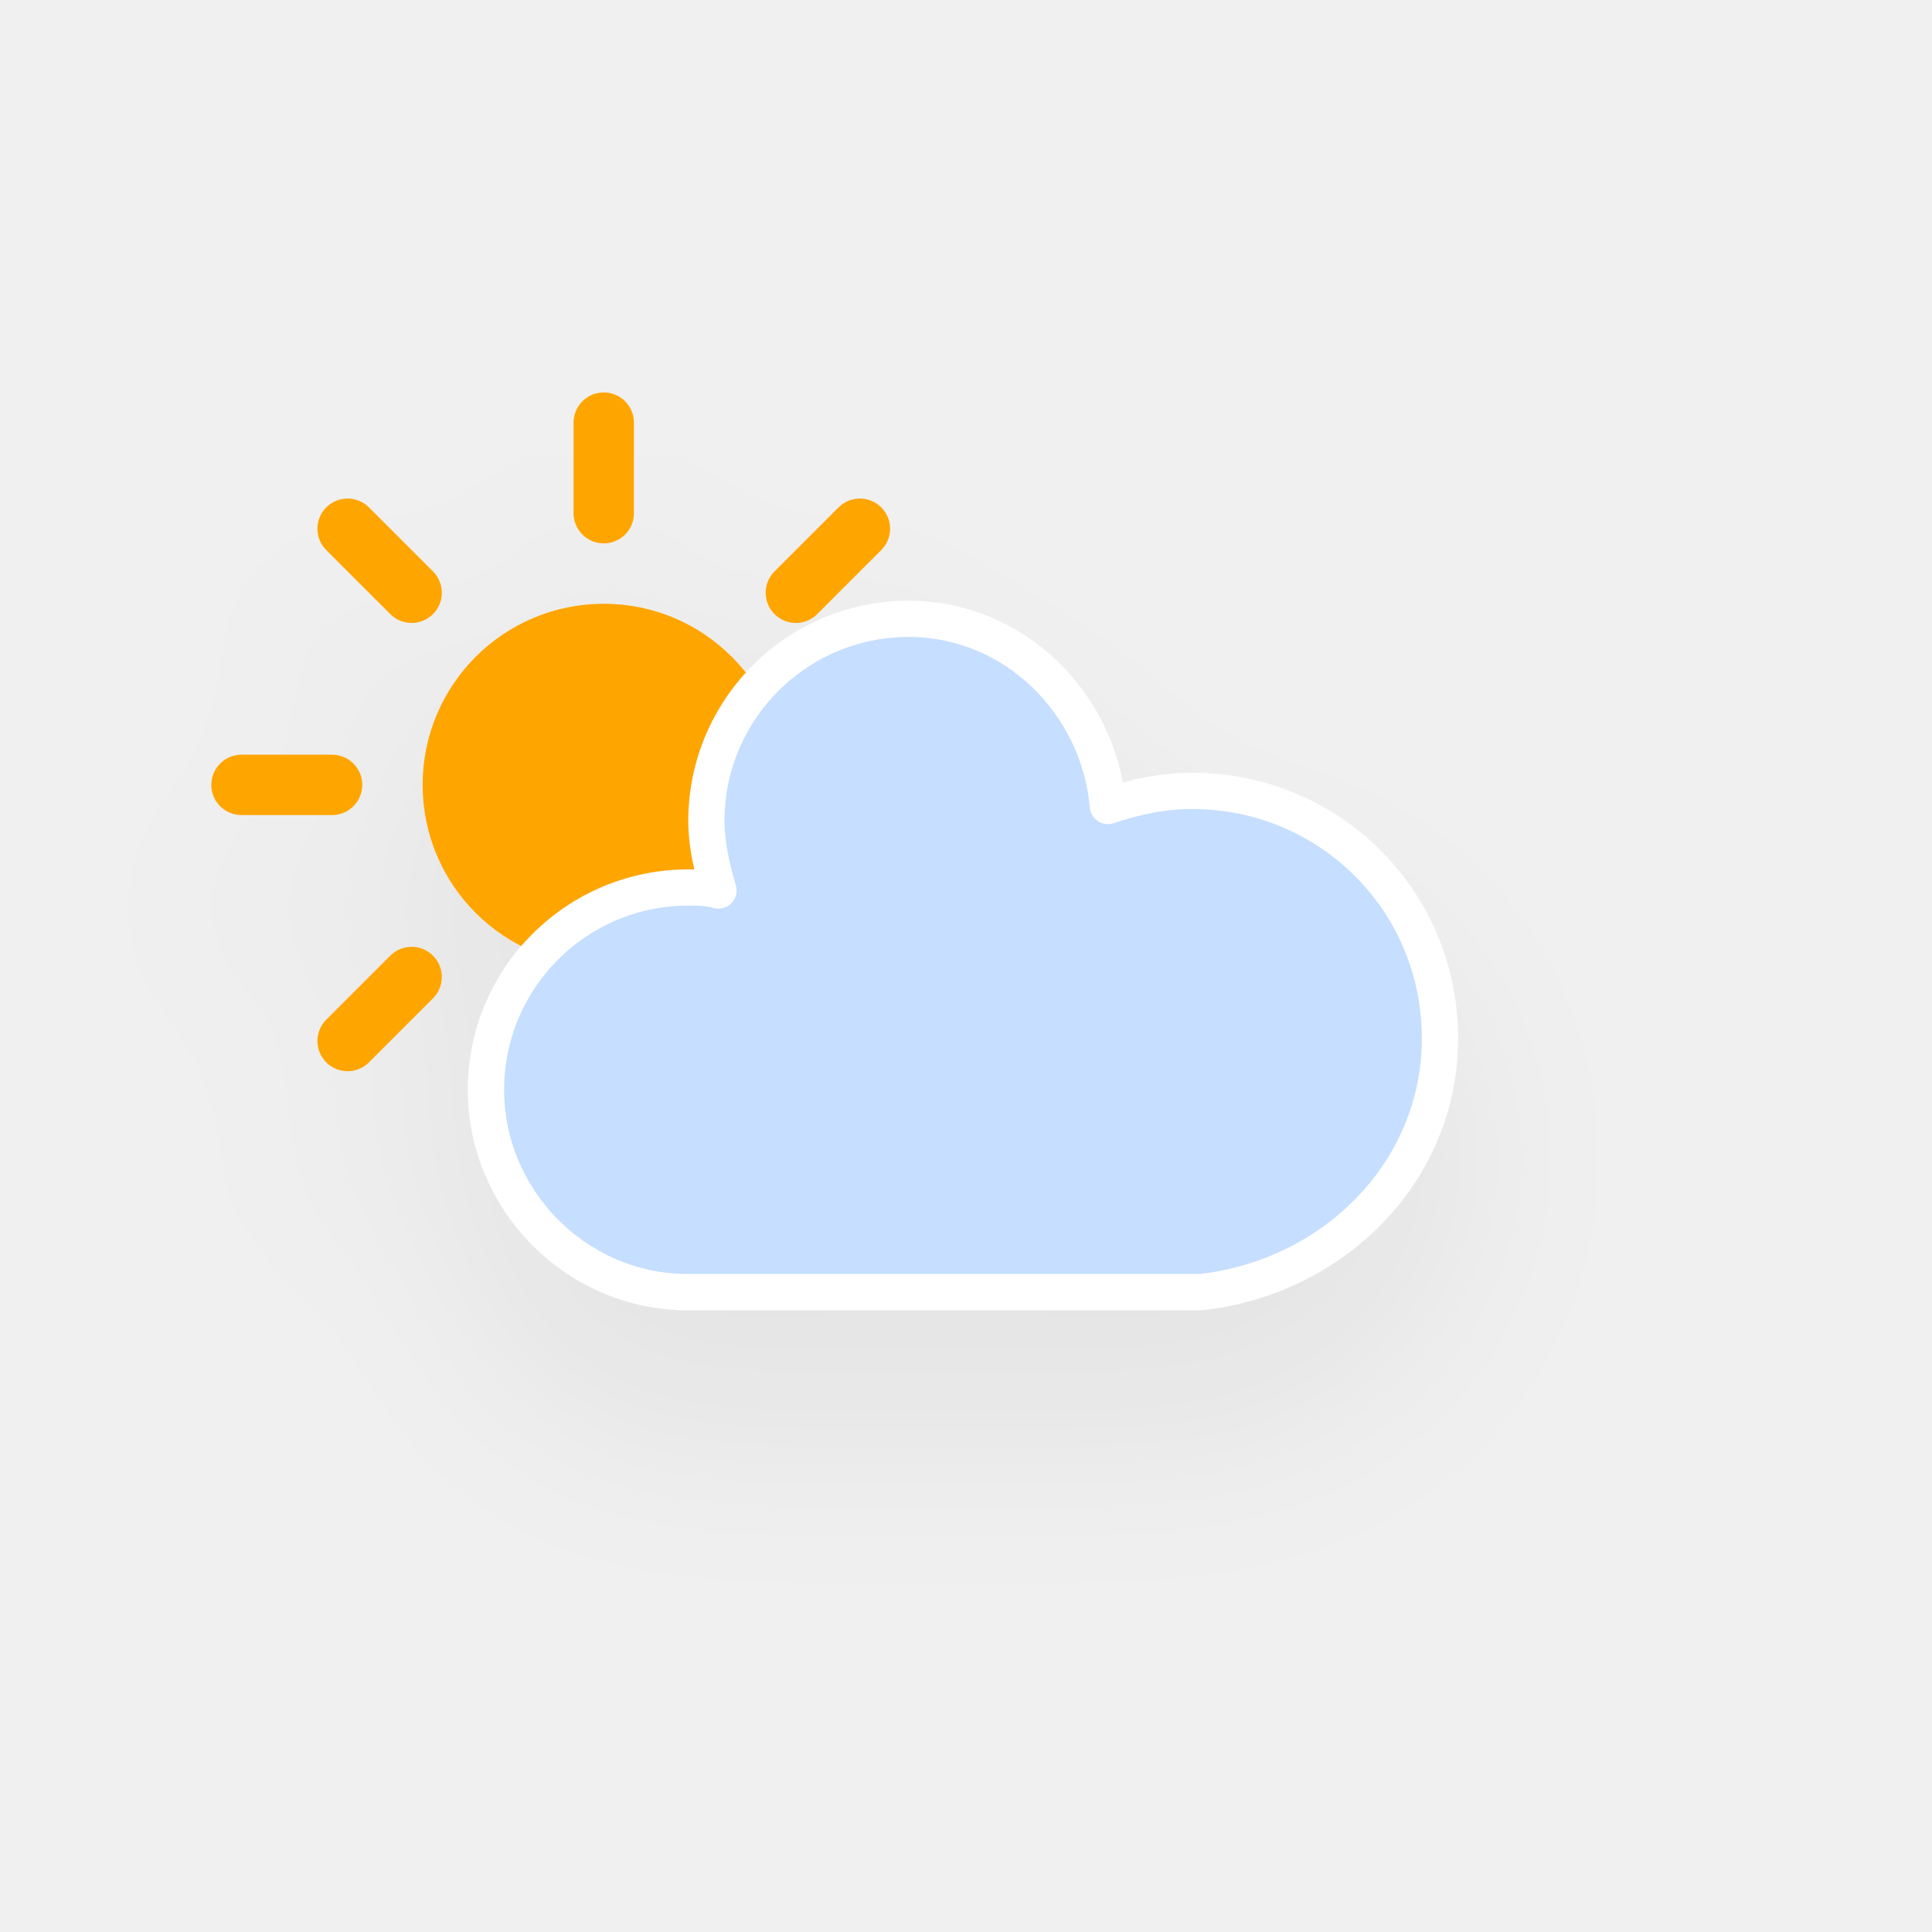
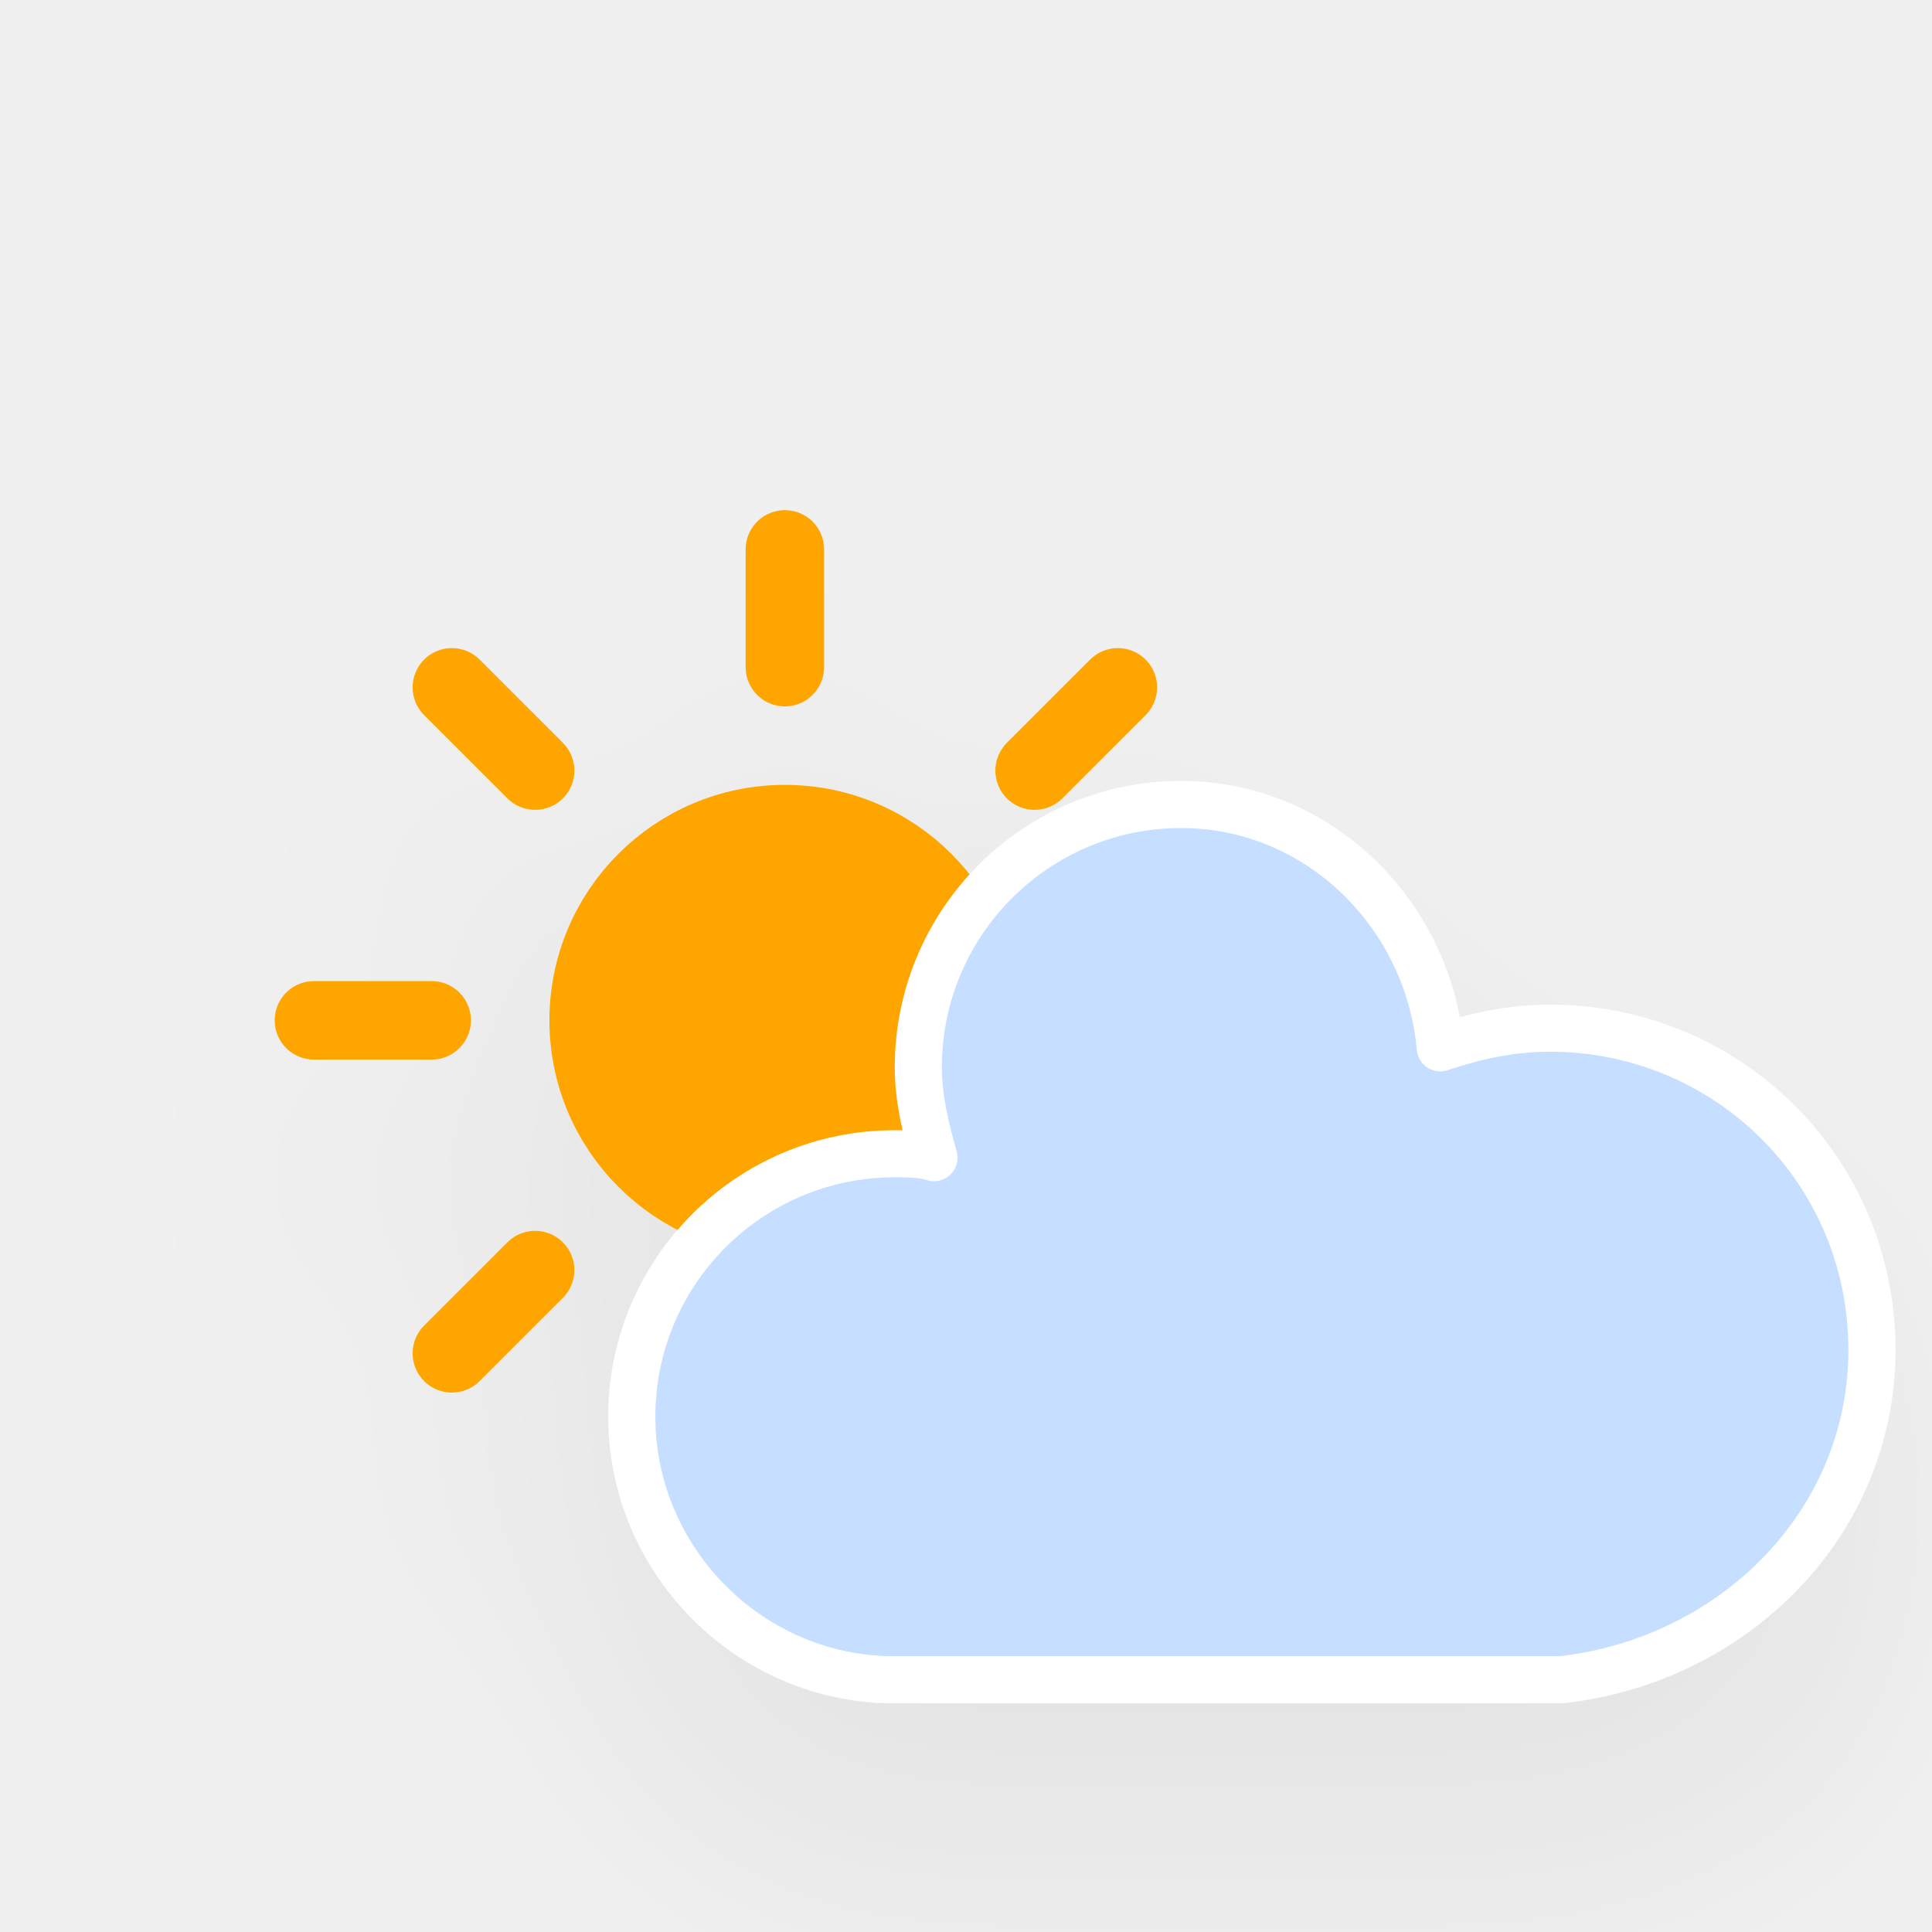
- <svg xmlns="http://www.w3.org/2000/svg" version="1.1" width="64" height="64" viewbox="0 0 64 64">
+ <svg xmlns="http://www.w3.org/2000/svg" version="1.1" width="64" height="64" style="transform: scale(1.3, 1.3)" viewbox="0 0 64 64">
  <defs>
    <filter id="blur" width="200%" height="200%">
      <feGaussianBlur in="SourceAlpha" stdDeviation="3" />
      <feOffset dx="0" dy="4" result="offsetblur" />
      <feComponentTransfer>
        <feFuncA type="linear" slope="0.05" />
      </feComponentTransfer>
      <feMerge>
        <feMergeNode />
        <feMergeNode in="SourceGraphic" />
      </feMerge>
    </filter>
    <style type="text/css">
/*
** CLOUDS
*/
@keyframes am-weather-cloud-2 {
  0% {
    -webkit-transform: translate(0px,0px);
       -moz-transform: translate(0px,0px);
        -ms-transform: translate(0px,0px);
            transform: translate(0px,0px);
  }

  50% {
    -webkit-transform: translate(2px,0px);
       -moz-transform: translate(2px,0px);
        -ms-transform: translate(2px,0px);
            transform: translate(2px,0px);
  }

  100% {
    -webkit-transform: translate(0px,0px);
       -moz-transform: translate(0px,0px);
        -ms-transform: translate(0px,0px);
            transform: translate(0px,0px);
  }
}

.am-weather-cloud-2 {
  -webkit-animation-name: am-weather-cloud-2;
     -moz-animation-name: am-weather-cloud-2;
          animation-name: am-weather-cloud-2;
  -webkit-animation-duration: 3s;
     -moz-animation-duration: 3s;
          animation-duration: 3s;
  -webkit-animation-timing-function: linear;
     -moz-animation-timing-function: linear;
          animation-timing-function: linear;
  -webkit-animation-iteration-count: infinite;
     -moz-animation-iteration-count: infinite;
          animation-iteration-count: infinite;
}

/*
** SUN
*/
@keyframes am-weather-sun {
  0% {
    -webkit-transform: rotate(0deg);
       -moz-transform: rotate(0deg);
        -ms-transform: rotate(0deg);
            transform: rotate(0deg);
  }

  100% {
    -webkit-transform: rotate(360deg);
       -moz-transform: rotate(360deg);
        -ms-transform: rotate(360deg);
            transform: rotate(360deg);
  }
}

.am-weather-sun {
  -webkit-animation-name: am-weather-sun;
     -moz-animation-name: am-weather-sun;
      -ms-animation-name: am-weather-sun;
          animation-name: am-weather-sun;
  -webkit-animation-duration: 9s;
     -moz-animation-duration: 9s;
      -ms-animation-duration: 9s;
          animation-duration: 9s;
  -webkit-animation-timing-function: linear;
     -moz-animation-timing-function: linear;
      -ms-animation-timing-function: linear;
          animation-timing-function: linear;
  -webkit-animation-iteration-count: infinite;
     -moz-animation-iteration-count: infinite;
      -ms-animation-iteration-count: infinite;
          animation-iteration-count: infinite;
}

@keyframes am-weather-sun-shiny {
  0% {
    stroke-dasharray: 3px 10px;
    stroke-dashoffset: 0px;
  }

  50% {
    stroke-dasharray: 0.1px 10px;
    stroke-dashoffset: -1px;
  }

  100% {
    stroke-dasharray: 3px 10px;
    stroke-dashoffset: 0px;
  }
}

.am-weather-sun-shiny line {
  -webkit-animation-name: am-weather-sun-shiny;
     -moz-animation-name: am-weather-sun-shiny;
      -ms-animation-name: am-weather-sun-shiny;
          animation-name: am-weather-sun-shiny;
  -webkit-animation-duration: 2s;
     -moz-animation-duration: 2s;
      -ms-animation-duration: 2s;
          animation-duration: 2s;
  -webkit-animation-timing-function: linear;
     -moz-animation-timing-function: linear;
      -ms-animation-timing-function: linear;
          animation-timing-function: linear;
  -webkit-animation-iteration-count: infinite;
     -moz-animation-iteration-count: infinite;
      -ms-animation-iteration-count: infinite;
          animation-iteration-count: infinite;
}
        </style>
  </defs>
  <g filter="url(#blur)" id="cloudy-day-1">
    <g transform="translate(20,10)">
      <g transform="translate(0,16)">
        <g class="am-weather-sun">
          <g>
            <line fill="none" stroke="orange" stroke-linecap="round" stroke-width="2" transform="translate(0,9)" x1="0" x2="0" y1="0" y2="3" />
          </g>
          <g transform="rotate(45)">
            <line fill="none" stroke="orange" stroke-linecap="round" stroke-width="2" transform="translate(0,9)" x1="0" x2="0" y1="0" y2="3" />
          </g>
          <g transform="rotate(90)">
            <line fill="none" stroke="orange" stroke-linecap="round" stroke-width="2" transform="translate(0,9)" x1="0" x2="0" y1="0" y2="3" />
          </g>
          <g transform="rotate(135)">
            <line fill="none" stroke="orange" stroke-linecap="round" stroke-width="2" transform="translate(0,9)" x1="0" x2="0" y1="0" y2="3" />
          </g>
          <g transform="rotate(180)">
            <line fill="none" stroke="orange" stroke-linecap="round" stroke-width="2" transform="translate(0,9)" x1="0" x2="0" y1="0" y2="3" />
          </g>
          <g transform="rotate(225)">
            <line fill="none" stroke="orange" stroke-linecap="round" stroke-width="2" transform="translate(0,9)" x1="0" x2="0" y1="0" y2="3" />
          </g>
          <g transform="rotate(270)">
            <line fill="none" stroke="orange" stroke-linecap="round" stroke-width="2" transform="translate(0,9)" x1="0" x2="0" y1="0" y2="3" />
          </g>
          <g transform="rotate(315)">
            <line fill="none" stroke="orange" stroke-linecap="round" stroke-width="2" transform="translate(0,9)" x1="0" x2="0" y1="0" y2="3" />
          </g>
        </g>
        <circle cx="0" cy="0" fill="orange" r="5" stroke="orange" stroke-width="2" />
      </g>
      <g class="am-weather-cloud-2">
        <path d="M47.7,35.4c0-4.6-3.7-8.2-8.2-8.2c-1,0-1.9,0.2-2.8,0.5c-0.3-3.4-3.1-6.2-6.6-6.2c-3.7,0-6.7,3-6.7,6.7c0,0.8,0.2,1.6,0.4,2.3    c-0.3-0.1-0.7-0.1-1-0.1c-3.7,0-6.7,3-6.7,6.7c0,3.6,2.9,6.6,6.5,6.7l17.2,0C44.2,43.3,47.7,39.8,47.7,35.4z" fill="#C6DEFF" stroke="white" stroke-linejoin="round" stroke-width="1.2" transform="translate(-20,-11)" />
      </g>
    </g>
  </g>
</svg>
